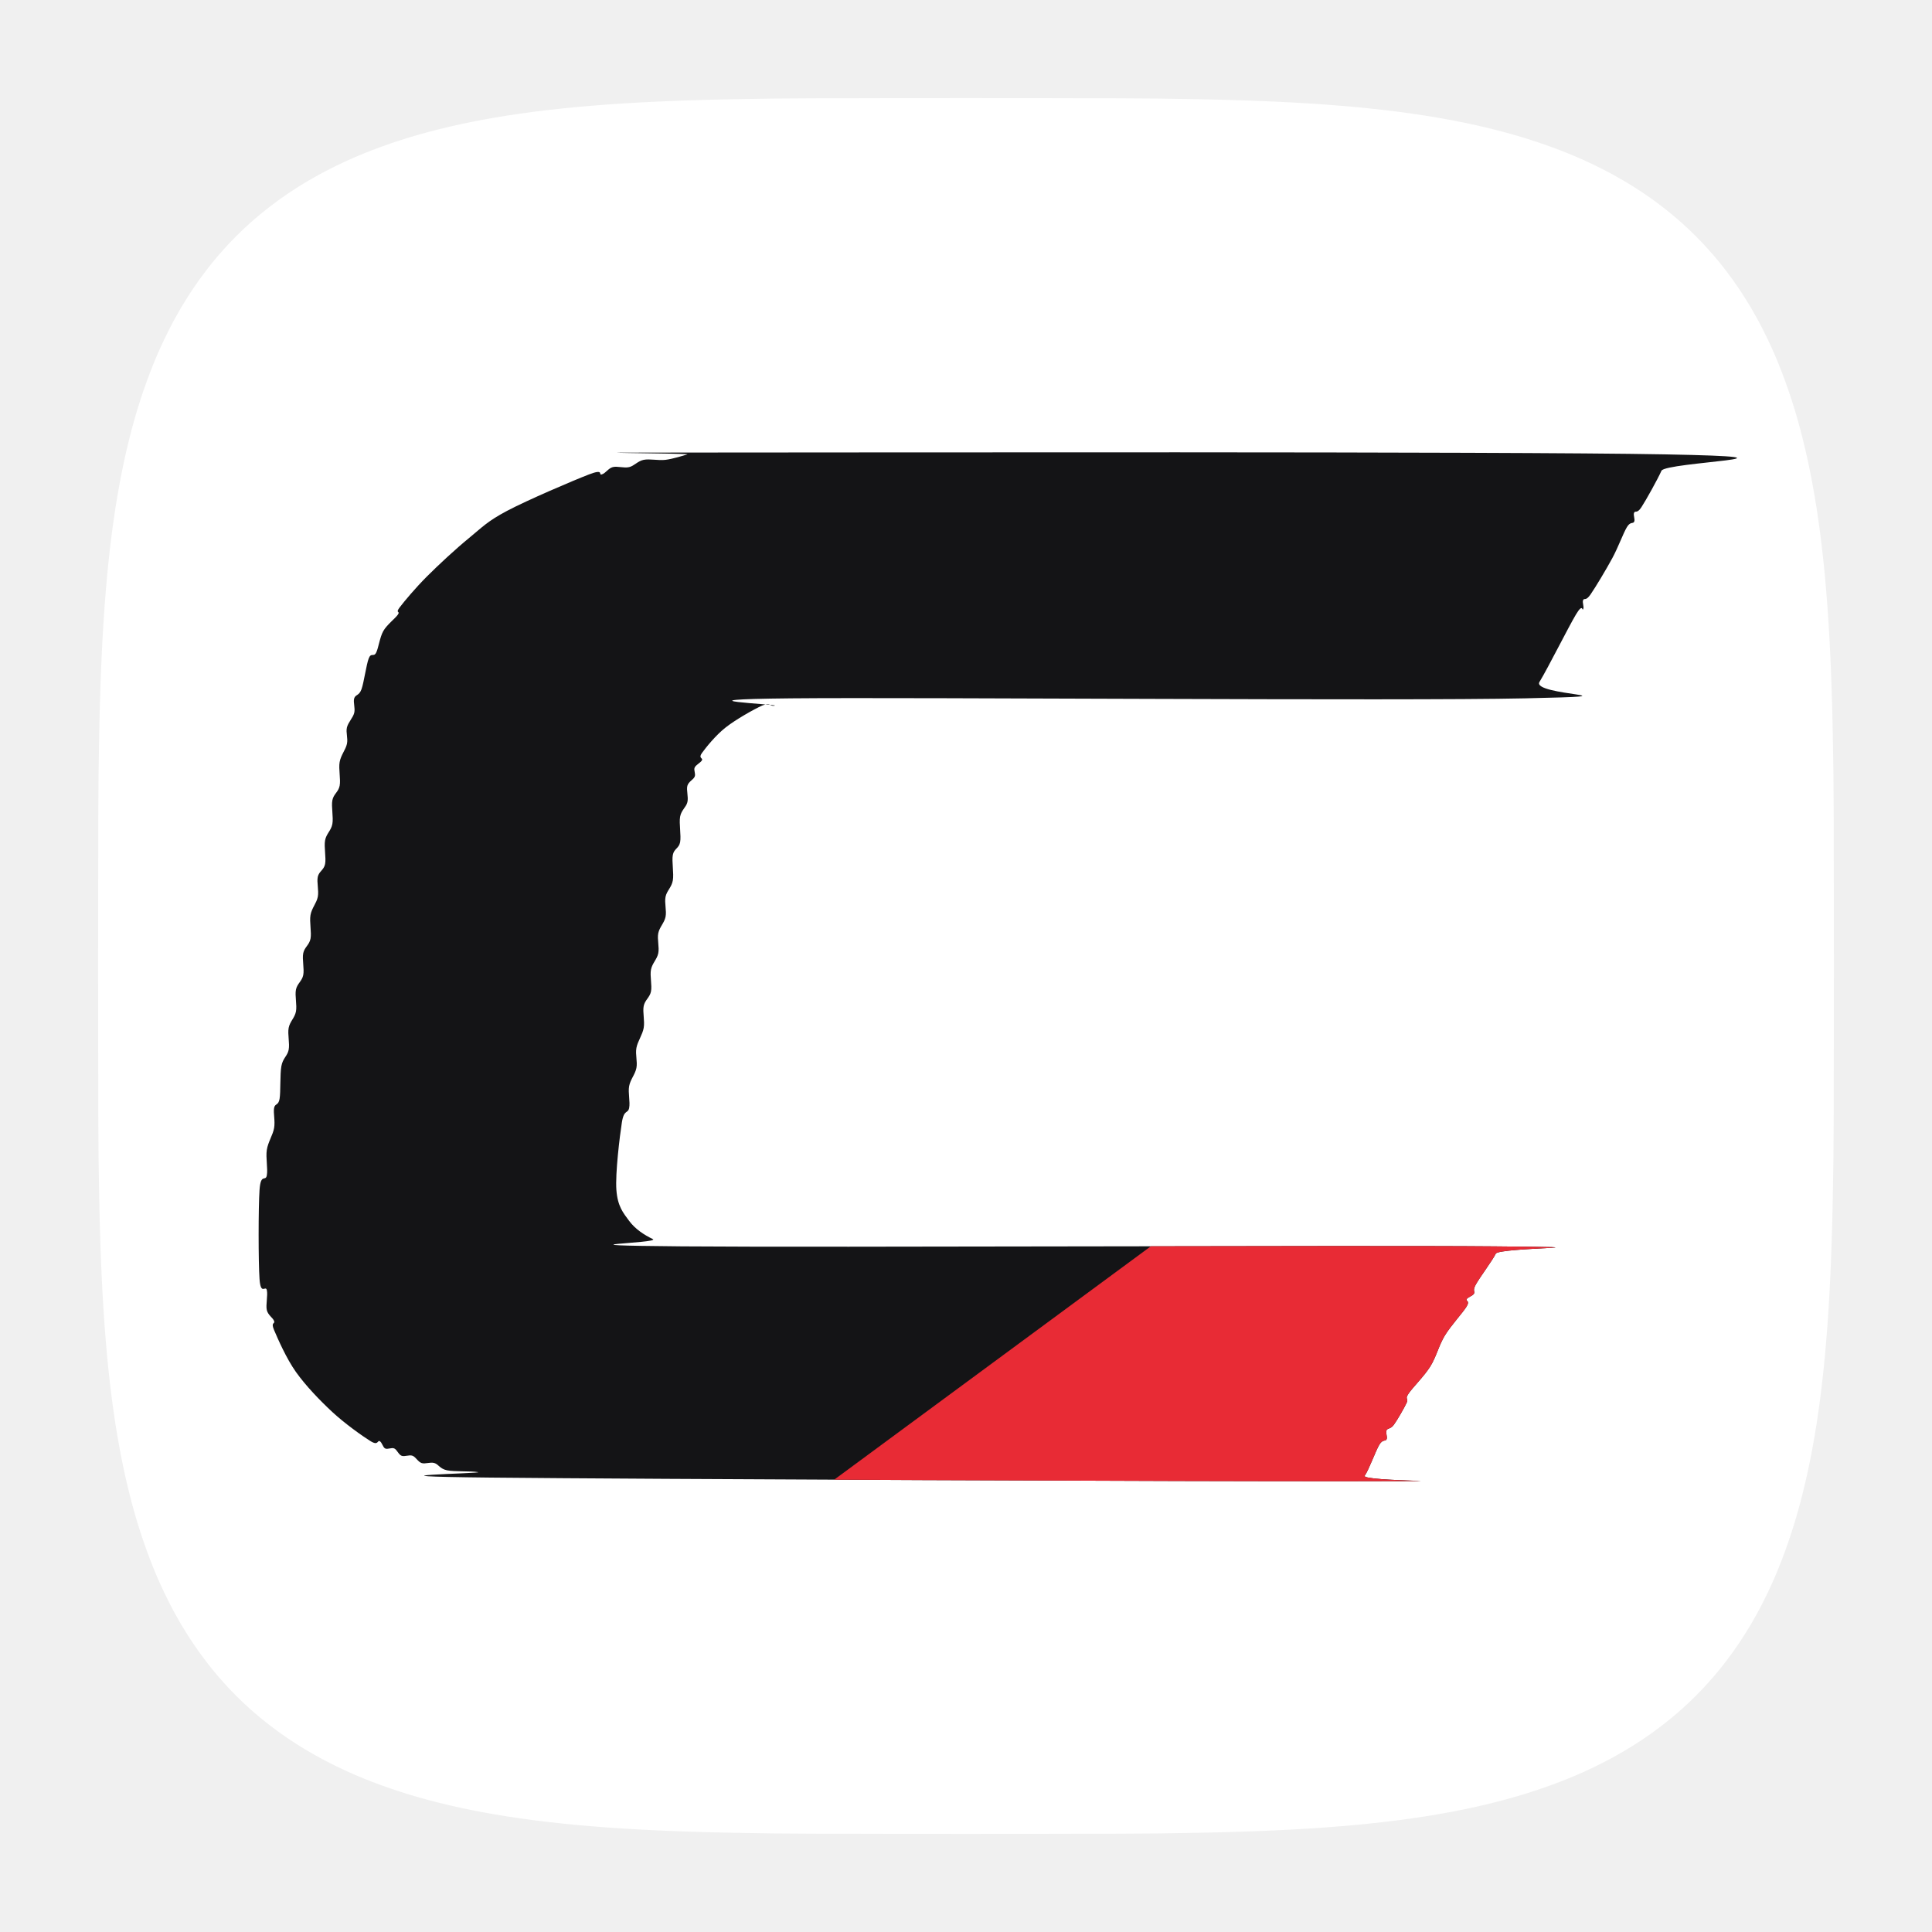
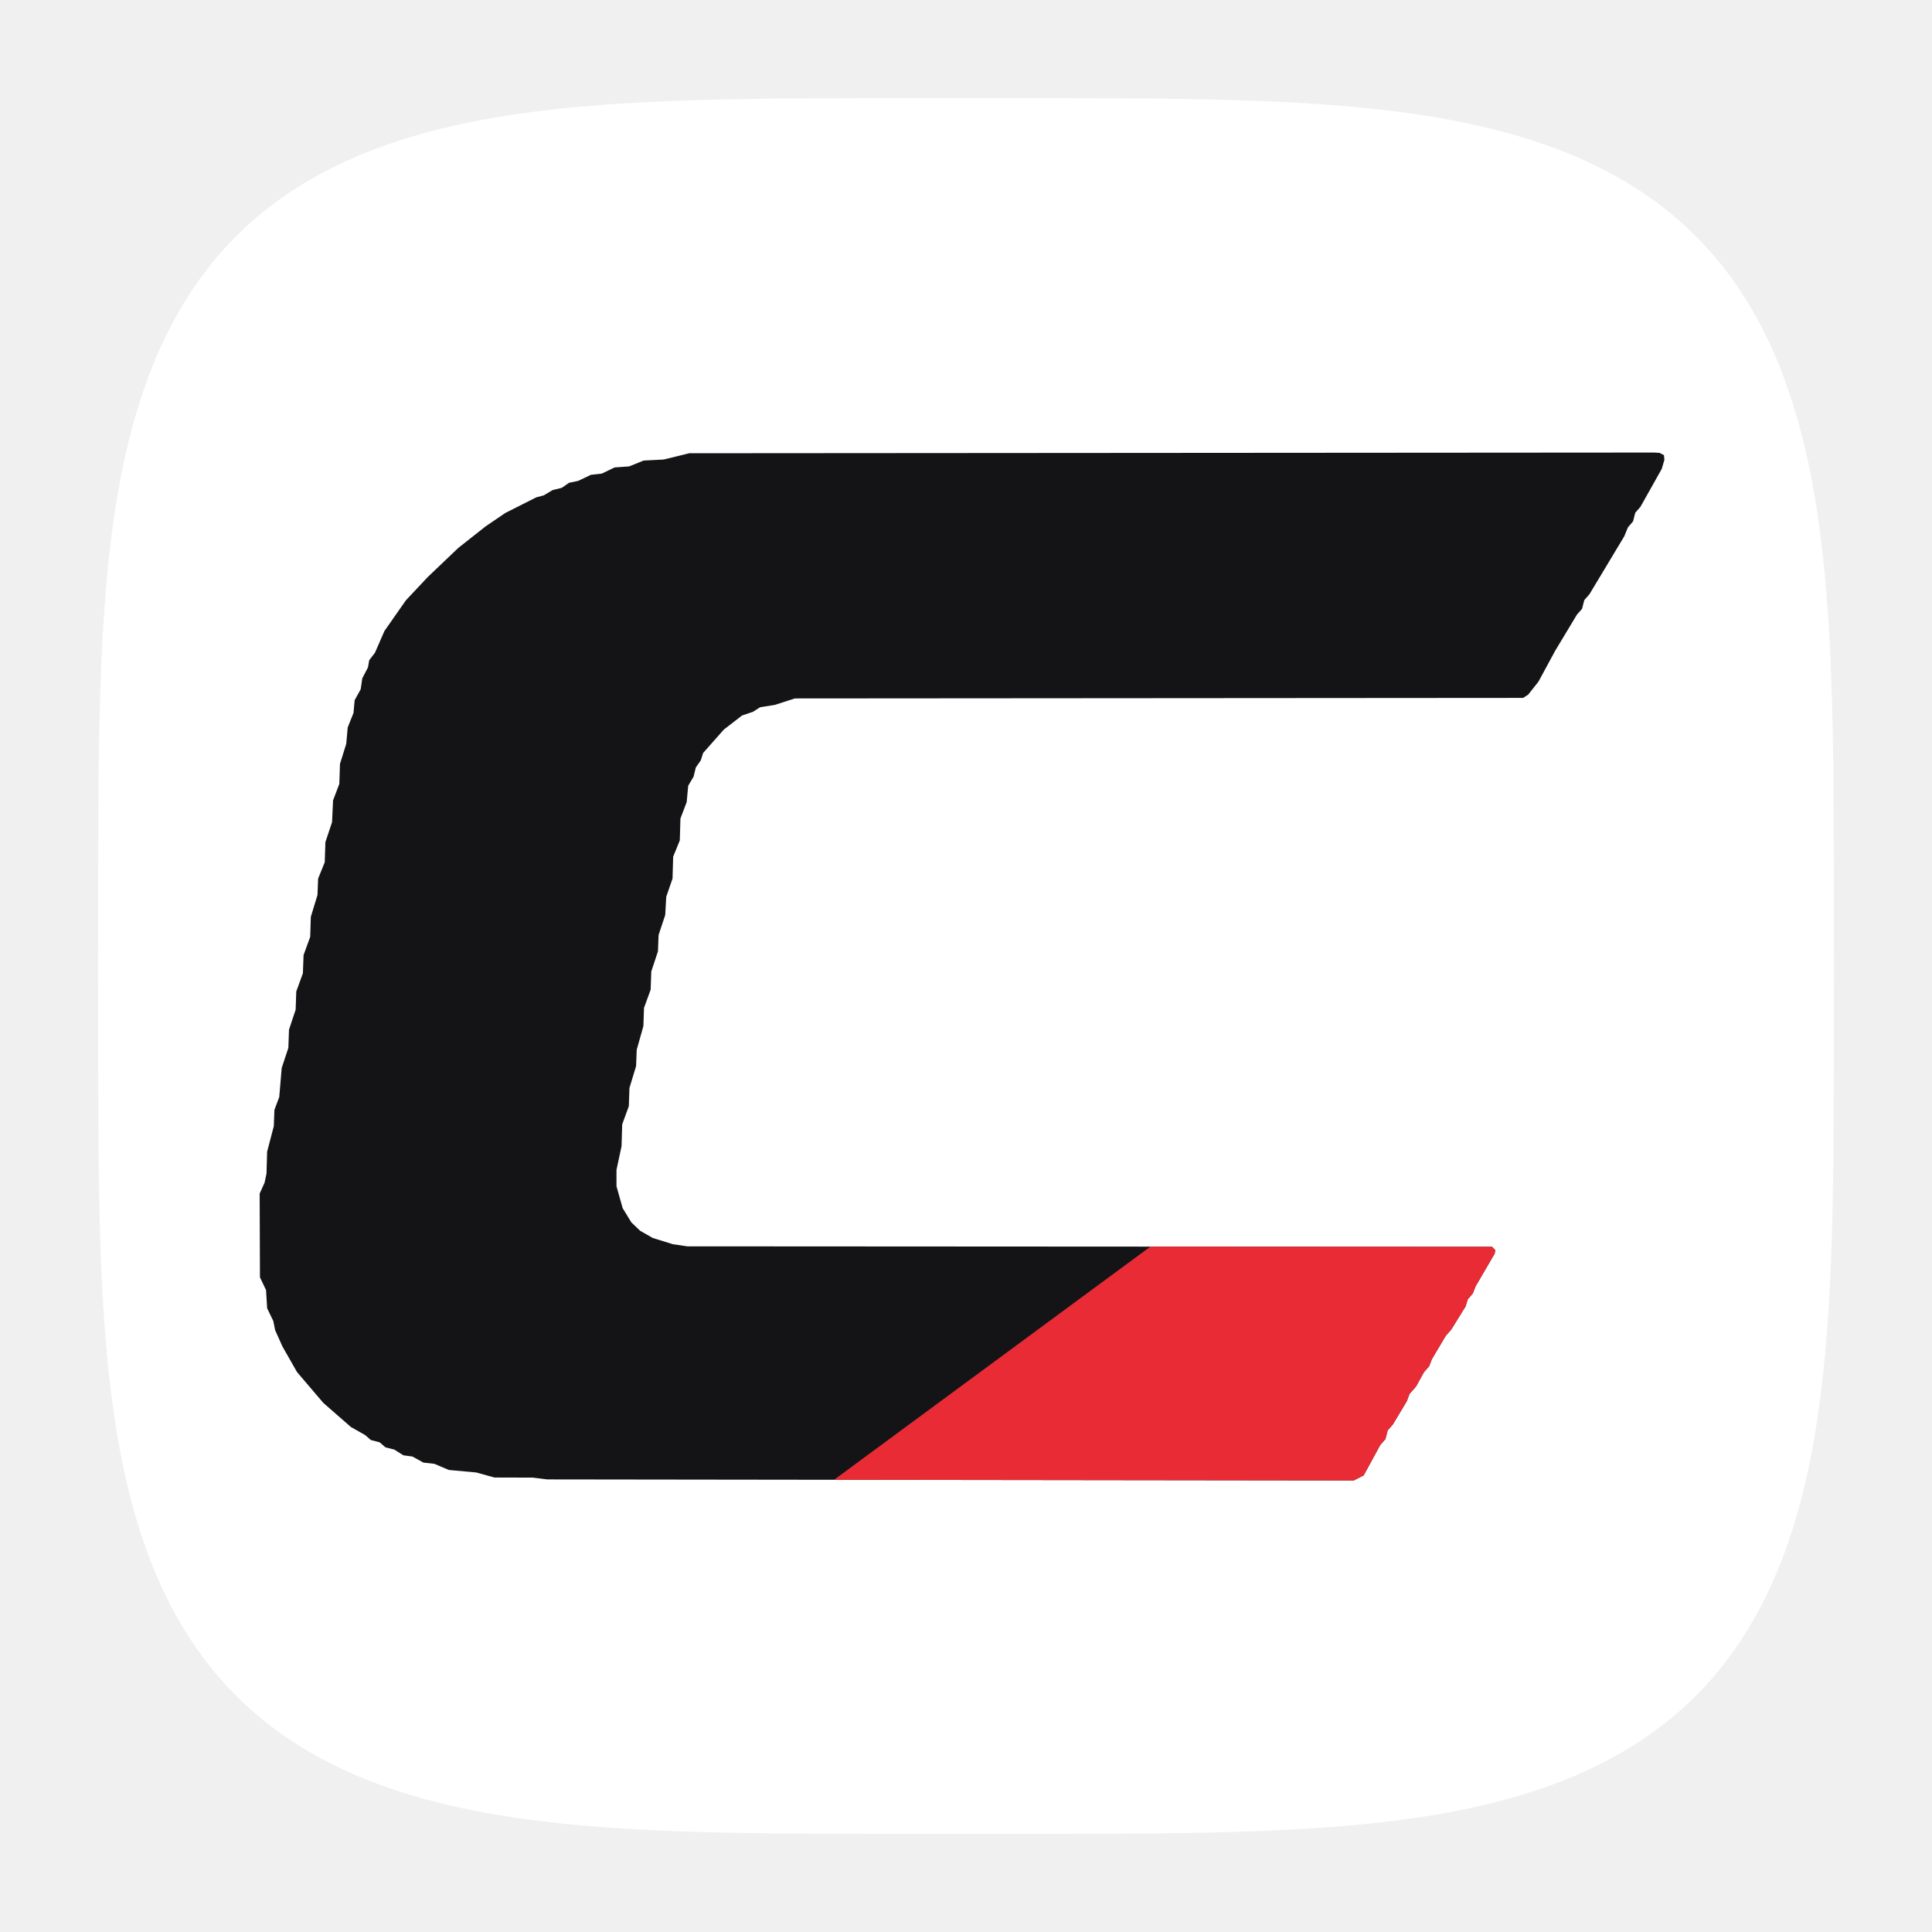
<svg xmlns="http://www.w3.org/2000/svg" viewBox="0 0 512 512" width="512" height="512">
  <path d="M 486.00 256.00 C 486.00 269.59 485.98 287.16 485.94 296.76 C 485.91 306.37 485.85 308.67 485.77 313.63 C 485.70 318.60 485.60 322.59 485.49 326.56 C 485.38 330.52 485.24 334.02 485.09 337.43 C 484.94 340.83 484.77 343.95 484.58 346.97 C 484.39 349.99 484.18 352.82 483.95 355.56 C 483.73 358.30 483.48 360.90 483.21 363.42 C 482.95 365.95 482.66 368.35 482.36 370.70 C 482.05 373.04 481.73 375.29 481.39 377.49 C 481.04 379.68 480.68 381.79 480.30 383.86 C 479.92 385.92 479.52 387.91 479.10 389.86 C 478.68 391.81 478.24 393.70 477.78 395.55 C 477.32 397.40 476.84 399.19 476.34 400.95 C 475.84 402.70 475.32 404.41 474.78 406.08 C 474.24 407.75 473.68 409.38 473.10 410.97 C 472.52 412.56 471.93 414.12 471.31 415.64 C 470.69 417.16 470.05 418.64 469.39 420.10 C 468.72 421.55 468.04 422.97 467.34 424.36 C 466.64 425.75 465.92 427.11 465.17 428.44 C 464.43 429.77 463.66 431.06 462.87 432.33 C 462.09 433.61 461.28 434.85 460.45 436.06 C 459.62 437.28 458.77 438.47 457.89 439.63 C 457.02 440.79 456.12 441.93 455.20 443.04 C 454.28 444.15 453.34 445.23 452.37 446.30 C 451.41 447.36 450.42 448.39 449.41 449.41 C 448.39 450.42 447.36 451.41 446.30 452.37 C 445.23 453.34 444.15 454.28 443.04 455.20 C 441.93 456.12 440.79 457.02 439.63 457.89 C 438.47 458.77 437.28 459.62 436.06 460.45 C 434.85 461.28 433.61 462.09 432.33 462.87 C 431.06 463.66 429.77 464.43 428.44 465.17 C 427.11 465.92 425.75 466.64 424.36 467.34 C 422.97 468.04 421.55 468.72 420.10 469.39 C 418.64 470.05 417.16 470.69 415.64 471.31 C 414.12 471.93 412.56 472.52 410.97 473.10 C 409.38 473.68 407.75 474.24 406.08 474.78 C 404.41 475.32 402.70 475.84 400.95 476.34 C 399.19 476.84 397.40 477.32 395.55 477.78 C 393.70 478.24 391.81 478.68 389.86 479.10 C 387.91 479.52 385.92 479.92 383.86 480.30 C 381.79 480.68 379.68 481.04 377.49 481.39 C 375.29 481.73 373.04 482.05 370.70 482.36 C 368.35 482.66 365.95 482.95 363.42 483.21 C 360.90 483.48 358.30 483.73 355.56 483.95 C 352.82 484.18 349.99 484.39 346.97 484.58 C 343.95 484.77 340.83 484.94 337.43 485.09 C 334.02 485.24 330.52 485.38 326.56 485.49 C 322.59 485.60 318.60 485.70 313.63 485.77 C 308.67 485.85 306.37 485.91 296.76 485.94 C 287.16 485.98 269.59 486.00 256.00 486.00 C 242.41 486.00 224.84 485.98 215.24 485.94 C 205.63 485.91 203.33 485.85 198.37 485.77 C 193.40 485.70 189.41 485.60 185.44 485.49 C 181.48 485.38 177.98 485.24 174.57 485.09 C 171.17 484.94 168.05 484.77 165.03 484.58 C 162.01 484.39 159.18 484.18 156.44 483.95 C 153.70 483.73 151.10 483.48 148.58 483.21 C 146.05 482.95 143.65 482.66 141.30 482.36 C 138.96 482.05 136.71 481.73 134.51 481.39 C 132.32 481.04 130.21 480.68 128.14 480.30 C 126.08 479.92 124.09 479.52 122.14 479.10 C 120.19 478.68 118.30 478.24 116.45 477.78 C 114.60 477.32 112.81 476.84 111.05 476.34 C 109.30 475.84 107.59 475.32 105.92 474.78 C 104.25 474.24 102.62 473.68 101.03 473.10 C 99.44 472.52 97.88 471.93 96.36 471.31 C 94.84 470.69 93.36 470.05 91.90 469.39 C 90.45 468.72 89.03 468.04 87.64 467.34 C 86.25 466.64 84.89 465.92 83.56 465.17 C 82.23 464.43 80.94 463.66 79.67 462.87 C 78.39 462.09 77.15 461.28 75.94 460.45 C 74.72 459.62 73.53 458.77 72.37 457.89 C 71.21 457.02 70.07 456.12 68.96 455.20 C 67.85 454.28 66.77 453.34 65.70 452.37 C 64.64 451.41 63.61 450.42 62.59 449.41 C 61.58 448.39 60.59 447.36 59.63 446.30 C 58.66 445.23 57.72 444.15 56.80 443.04 C 55.88 441.93 54.98 440.79 54.11 439.63 C 53.23 438.47 52.38 437.28 51.55 436.06 C 50.72 434.85 49.91 433.61 49.13 432.33 C 48.34 431.06 47.57 429.77 46.83 428.44 C 46.08 427.11 45.36 425.75 44.66 424.36 C 43.96 422.97 43.28 421.55 42.61 420.10 C 41.95 418.64 41.31 417.16 40.69 415.64 C 40.07 414.12 39.48 412.56 38.90 410.97 C 38.32 409.38 37.76 407.75 37.22 406.08 C 36.68 404.41 36.16 402.70 35.66 400.95 C 35.16 399.19 34.68 397.40 34.22 395.55 C 33.76 393.70 33.32 391.81 32.90 389.86 C 32.48 387.91 32.08 385.92 31.70 383.86 C 31.32 381.79 30.96 379.68 30.61 377.49 C 30.27 375.29 29.95 373.04 29.64 370.70 C 29.34 368.35 29.05 365.95 28.79 363.42 C 28.52 360.90 28.27 358.30 28.05 355.56 C 27.82 352.82 27.61 349.99 27.42 346.97 C 27.23 343.95 27.06 340.83 26.91 337.43 C 26.76 334.02 26.62 330.52 26.51 326.56 C 26.40 322.59 26.30 318.60 26.23 313.63 C 26.15 308.67 26.09 306.37 26.06 296.76 C 26.02 287.16 26.00 269.59 26.00 256.00 C 26.00 242.41 26.02 224.84 26.06 215.24 C 26.09 205.63 26.15 203.33 26.23 198.37 C 26.30 193.40 26.40 189.41 26.51 185.44 C 26.62 181.48 26.76 177.98 26.91 174.57 C 27.06 171.17 27.23 168.05 27.42 165.03 C 27.61 162.01 27.82 159.18 28.05 156.44 C 28.27 153.70 28.52 151.10 28.79 148.58 C 29.05 146.05 29.34 143.65 29.64 141.30 C 29.95 138.96 30.27 136.71 30.61 134.51 C 30.96 132.32 31.32 130.21 31.70 128.14 C 32.08 126.08 32.48 124.09 32.90 122.14 C 33.32 120.19 33.76 118.30 34.22 116.45 C 34.68 114.60 35.16 112.81 35.66 111.05 C 36.16 109.30 36.68 107.59 37.22 105.92 C 37.76 104.25 38.32 102.62 38.90 101.03 C 39.48 99.44 40.07 97.88 40.69 96.36 C 41.31 94.84 41.95 93.36 42.61 91.90 C 43.28 90.45 43.96 89.03 44.66 87.64 C 45.36 86.25 46.08 84.89 46.83 83.56 C 47.57 82.23 48.34 80.94 49.13 79.67 C 49.91 78.39 50.72 77.15 51.55 75.94 C 52.38 74.72 53.23 73.53 54.11 72.37 C 54.98 71.21 55.88 70.07 56.80 68.96 C 57.72 67.85 58.66 66.77 59.63 65.70 C 60.59 64.64 61.58 63.61 62.59 62.59 C 63.61 61.58 64.64 60.59 65.70 59.63 C 66.77 58.66 67.85 57.72 68.96 56.80 C 70.07 55.88 71.21 54.98 72.37 54.11 C 73.53 53.23 74.72 52.38 75.94 51.55 C 77.15 50.72 78.39 49.91 79.67 49.13 C 80.94 48.34 82.23 47.57 83.56 46.83 C 84.89 46.08 86.25 45.36 87.64 44.66 C 89.03 43.96 90.45 43.28 91.90 42.61 C 93.36 41.95 94.84 41.31 96.36 40.69 C 97.88 40.07 99.44 39.48 101.03 38.90 C 102.62 38.32 104.25 37.76 105.92 37.22 C 107.59 36.68 109.30 36.16 111.05 35.66 C 112.81 35.16 114.60 34.68 116.45 34.22 C 118.30 33.76 120.19 33.32 122.14 32.90 C 124.09 32.48 126.08 32.08 128.14 31.70 C 130.21 31.32 132.32 30.96 134.51 30.61 C 136.71 30.27 138.96 29.95 141.30 29.64 C 143.65 29.34 146.05 29.05 148.58 28.79 C 151.10 28.52 153.70 28.27 156.44 28.05 C 159.18 27.82 162.01 27.61 165.03 27.42 C 168.05 27.23 171.17 27.06 174.57 26.91 C 177.98 26.76 181.48 26.62 185.44 26.51 C 189.41 26.40 193.40 26.30 198.37 26.23 C 203.33 26.15 205.63 26.09 215.24 26.06 C 224.84 26.02 242.41 26.00 256.00 26.00 C 269.59 26.00 287.16 26.02 296.76 26.06 C 306.37 26.09 308.67 26.15 313.63 26.23 C 318.60 26.30 322.59 26.40 326.56 26.51 C 330.52 26.62 334.02 26.76 337.43 26.91 C 340.83 27.06 343.95 27.23 346.97 27.42 C 349.99 27.61 352.82 27.82 355.56 28.05 C 358.30 28.27 360.90 28.52 363.42 28.79 C 365.95 29.05 368.35 29.34 370.70 29.64 C 373.04 29.95 375.29 30.27 377.49 30.61 C 379.68 30.96 381.79 31.32 383.86 31.70 C 385.92 32.08 387.91 32.48 389.86 32.90 C 391.81 33.32 393.70 33.76 395.55 34.22 C 397.40 34.68 399.19 35.16 400.95 35.66 C 402.70 36.16 404.41 36.68 406.08 37.22 C 407.75 37.76 409.38 38.32 410.97 38.90 C 412.56 39.48 414.12 40.07 415.64 40.69 C 417.16 41.31 418.64 41.95 420.10 42.61 C 421.55 43.28 422.97 43.96 424.36 44.66 C 425.75 45.36 427.11 46.08 428.44 46.83 C 429.77 47.57 431.06 48.34 432.33 49.13 C 433.61 49.91 434.85 50.72 436.06 51.55 C 437.28 52.38 438.47 53.23 439.63 54.11 C 440.79 54.98 441.93 55.88 443.04 56.80 C 444.15 57.72 445.23 58.66 446.30 59.63 C 447.36 60.59 448.39 61.58 449.41 62.59 C 450.42 63.61 451.41 64.64 452.37 65.70 C 453.34 66.77 454.28 67.85 455.20 68.96 C 456.12 70.07 457.02 71.21 457.89 72.37 C 458.77 73.53 459.62 74.72 460.45 75.94 C 461.28 77.15 462.09 78.39 462.87 79.67 C 463.66 80.94 464.43 82.23 465.17 83.56 C 465.92 84.89 466.64 86.25 467.34 87.64 C 468.04 89.03 468.72 90.45 469.39 91.90 C 470.05 93.36 470.69 94.84 471.31 96.36 C 471.93 97.88 472.52 99.44 473.10 101.03 C 473.68 102.62 474.24 104.25 474.78 105.92 C 475.32 107.59 475.84 109.30 476.34 111.05 C 476.84 112.81 477.32 114.60 477.78 116.45 C 478.24 118.30 478.68 120.19 479.10 122.14 C 479.52 124.09 479.92 126.08 480.30 128.14 C 480.68 130.21 481.04 132.32 481.39 134.51 C 481.73 136.71 482.05 138.96 482.36 141.30 C 482.66 143.65 482.95 146.05 483.21 148.58 C 483.48 151.10 483.73 153.70 483.95 156.44 C 484.18 159.18 484.39 162.01 484.58 165.03 C 484.77 168.05 484.94 171.17 485.09 174.57 C 485.24 177.98 485.38 181.48 485.49 185.44 C 485.60 189.41 485.70 193.40 485.77 198.37 C 485.85 203.33 485.91 205.63 485.94 215.24 C 485.98 224.84 486.00 242.41 486.00 256.00 Z" fill="#FFFFFF" />
  <g transform="translate(68.78 118.00) scale(0.4825)">
-     <path id="glyph" d="M 236.00 4.00 C 325.50 4.00 683.00 3.33 772.00 5.00 C 861.00 6.67 772.17 9.17 770.00 14.00 C 767.83 18.83 761.50 30.17 759.00 34.00 C 756.50 37.83 755.67 35.67 755.00 37.00 C 754.33 38.33 755.67 40.67 755.00 42.00 C 754.33 43.33 753.00 41.67 751.00 45.00 C 749.00 48.33 746.33 55.83 743.00 62.00 C 739.67 68.17 733.67 78.17 731.00 82.00 C 728.33 85.83 727.67 83.67 727.00 85.00 C 726.33 86.33 727.67 88.67 727.00 90.00 C 726.33 91.33 727.00 86.33 723.00 93.00 C 719.00 99.67 707.67 122.33 703.00 130.00 C 698.33 137.67 763.50 137.50 695.00 139.00 C 626.50 140.50 360.67 138.33 292.00 139.00 C 223.33 139.67 285.67 142.33 283.00 143.00 C 280.33 143.67 280.50 141.00 276.00 143.00 C 271.50 145.00 261.50 150.67 256.00 155.00 C 250.50 159.33 245.17 166.00 243.00 169.00 C 240.83 172.00 243.67 171.67 243.00 173.00 C 242.33 174.33 239.67 175.50 239.00 177.00 C 238.33 178.50 239.67 180.33 239.00 182.00 C 238.33 183.67 235.67 184.67 235.00 187.00 C 234.33 189.33 235.67 193.17 235.00 196.00 C 234.33 198.83 231.67 200.33 231.00 204.00 C 230.33 207.67 231.67 214.50 231.00 218.00 C 230.33 221.50 227.67 221.50 227.00 225.00 C 226.33 228.50 227.67 235.17 227.00 239.00 C 226.33 242.83 223.67 244.67 223.00 248.00 C 222.33 251.33 223.67 255.67 223.00 259.00 C 222.33 262.33 219.67 264.67 219.00 268.00 C 218.33 271.33 219.67 275.67 219.00 279.00 C 218.33 282.33 215.67 284.50 215.00 288.00 C 214.33 291.50 215.67 296.67 215.00 300.00 C 214.33 303.33 211.67 304.67 211.00 308.00 C 210.33 311.33 211.67 316.17 211.00 320.00 C 210.33 323.83 207.67 327.33 207.00 331.00 C 206.33 334.67 207.67 338.50 207.00 342.00 C 206.33 345.50 203.67 348.33 203.00 352.00 C 202.33 355.67 203.67 360.67 203.00 364.00 C 202.33 367.33 200.17 364.50 199.00 372.00 C 197.83 379.50 195.33 400.00 196.00 409.00 C 196.67 418.00 199.67 421.50 203.00 426.00 C 206.33 430.50 211.17 433.67 216.00 436.00 C 220.83 438.33 155.00 439.33 232.00 440.00 C 309.00 440.67 603.50 439.33 678.00 440.00 C 752.50 440.67 680.67 440.50 679.00 444.00 C 677.33 447.50 670.00 457.33 668.00 461.00 C 666.00 464.67 667.83 464.67 667.00 466.00 C 666.17 467.33 663.67 467.83 663.00 469.00 C 662.33 470.17 665.00 469.67 663.00 473.00 C 661.00 476.33 654.33 483.50 651.00 489.00 C 647.67 494.50 646.33 500.67 643.00 506.00 C 639.67 511.33 633.17 517.67 631.00 521.00 C 628.83 524.33 631.33 523.17 630.00 526.00 C 628.67 528.83 624.83 535.50 623.00 538.00 C 621.17 540.50 619.67 539.67 619.00 541.00 C 618.33 542.33 619.67 544.67 619.00 546.00 C 618.33 547.33 617.00 545.67 615.00 549.00 C 613.00 552.33 609.33 562.67 607.00 566.00 C 604.67 569.33 681.00 568.83 601.00 569.00 C 521.00 569.17 207.17 567.83 127.00 567.00 C 46.83 566.17 124.00 564.67 120.00 564.00 C 116.00 563.33 107.00 563.83 103.00 563.00 C 99.00 562.17 98.33 559.67 96.00 559.00 C 93.67 558.33 91.00 559.67 89.00 559.00 C 87.00 558.33 85.83 555.67 84.00 555.00 C 82.17 554.33 79.67 555.67 78.00 555.00 C 76.33 554.33 75.50 551.67 74.00 551.00 C 72.50 550.33 70.33 551.67 69.00 551.00 C 67.67 550.33 67.33 547.67 66.00 547.00 C 64.67 546.33 65.33 549.67 61.00 547.00 C 56.67 544.33 46.83 537.33 40.00 531.00 C 33.17 524.67 25.33 516.50 20.00 509.00 C 14.67 501.50 10.00 490.67 8.00 486.00 C 6.00 481.33 8.67 482.83 8.00 481.00 C 7.33 479.17 4.67 477.83 4.00 475.00 C 3.33 472.17 4.67 466.83 4.00 464.00 C 3.33 461.17 0.67 467.17 0.00 458.00 C -0.67 448.83 -0.67 418.50 0.00 409.00 C 0.67 399.50 3.33 404.67 4.00 401.00 C 4.67 397.33 3.33 391.33 4.00 387.00 C 4.67 382.67 7.33 378.83 8.00 375.00 C 8.67 371.17 7.50 366.67 8.00 364.00 C 8.50 361.33 10.33 362.83 11.00 359.00 C 11.67 355.17 11.17 345.50 12.00 341.00 C 12.83 336.50 15.33 335.50 16.00 332.00 C 16.67 328.50 15.33 323.50 16.00 320.00 C 16.67 316.50 19.33 314.50 20.00 311.00 C 20.67 307.50 19.33 302.33 20.00 299.00 C 20.67 295.67 23.33 294.33 24.00 291.00 C 24.67 287.67 23.33 282.33 24.00 279.00 C 24.67 275.67 27.33 274.50 28.00 271.00 C 28.67 267.50 27.33 261.83 28.00 258.00 C 28.67 254.17 31.33 251.50 32.00 248.00 C 32.67 244.50 31.33 240.00 32.00 237.00 C 32.67 234.00 35.33 233.33 36.00 230.00 C 36.67 226.67 35.33 220.67 36.00 217.00 C 36.67 213.33 39.33 211.67 40.00 208.00 C 40.67 204.33 39.33 198.50 40.00 195.00 C 40.67 191.50 43.33 190.50 44.00 187.00 C 44.67 183.50 43.33 177.83 44.00 174.00 C 44.67 170.17 47.33 167.17 48.00 164.00 C 48.67 160.83 47.33 157.83 48.00 155.00 C 48.67 152.17 51.33 149.67 52.00 147.00 C 52.67 144.33 51.33 141.17 52.00 139.00 C 52.67 136.83 54.67 137.67 56.00 134.00 C 57.33 130.33 58.67 120.33 60.00 117.00 C 61.33 113.67 62.67 116.50 64.00 114.00 C 65.33 111.50 66.00 105.50 68.00 102.00 C 70.00 98.50 74.50 95.17 76.00 93.00 C 77.50 90.83 74.33 92.50 77.00 89.00 C 79.67 85.50 85.67 78.33 92.00 72.00 C 98.33 65.67 107.67 57.00 115.00 51.00 C 122.33 45.00 125.00 41.83 136.00 36.00 C 147.00 30.17 172.33 19.33 181.00 16.00 C 189.67 12.67 185.83 16.67 188.00 16.00 C 190.17 15.33 191.50 12.67 194.00 12.00 C 196.50 11.33 200.17 12.67 203.00 12.00 C 205.83 11.33 207.67 8.67 211.00 8.00 C 214.33 7.33 219.00 8.50 223.00 8.00 C 227.00 7.50 232.83 5.67 235.00 5.00 C 237.17 4.33 146.50 4.00 236.00 4.00 Z" fill="#141416" />
+     <path id="glyph" d="M 236.00 4.38 L 766.00 4.00 L 768.99 4.18 L 771.37 5.44 L 771.61 8.01 L 770.14 13.00 L 758.44 33.83 L 755.61 37.05 L 754.39 41.83 L 751.60 45.05 L 749.57 50.00 L 730.44 81.83 L 727.61 85.05 L 726.39 89.83 L 723.55 93.05 L 711.55 113.00 L 702.44 129.83 L 696.82 136.93 L 694.00 138.76 L 294.00 139.05 L 283.00 142.61 L 275.00 143.86 L 271.00 146.40 L 265.00 148.43 L 255.00 156.17 L 243.61 169.05 L 242.39 173.00 L 239.61 177.00 L 238.40 182.00 L 235.44 187.00 L 234.61 196.00 L 231.18 205.00 L 230.83 217.00 L 227.18 226.00 L 226.83 238.00 L 223.38 248.00 L 222.82 258.00 L 219.17 269.00 L 218.82 278.00 L 215.17 289.00 L 214.82 299.00 L 211.17 309.00 L 210.83 319.00 L 207.17 332.00 L 206.82 341.00 L 203.17 353.00 L 202.83 363.00 L 199.18 373.00 L 198.83 385.00 L 196.05 398.00 L 196.06 407.00 L 199.44 419.00 L 204.22 426.83 L 209.05 431.44 L 216.00 435.40 L 227.00 438.82 L 235.00 439.99 L 676.93 440.24 L 678.70 442.07 L 678.38 444.00 L 667.86 462.00 L 666.40 465.83 L 663.61 469.05 L 662.39 473.00 L 654.44 485.83 L 651.56 489.05 L 643.86 502.00 L 642.40 505.83 L 639.56 509.05 L 635.20 516.95 L 631.60 521.05 L 630.14 525.00 L 622.44 537.83 L 619.61 541.05 L 618.39 545.83 L 615.56 549.05 L 606.44 565.77 L 601.00 568.56 L 158.00 568.00 L 150.00 567.01 L 129.00 566.95 L 119.00 564.18 L 104.00 562.82 L 96.00 559.43 L 90.00 558.76 L 84.00 555.44 L 79.00 554.76 L 74.00 551.61 L 69.17 550.39 L 65.95 547.61 L 61.17 546.39 L 57.95 543.60 L 50.17 539.21 L 35.01 525.95 L 20.56 509.00 L 12.59 495.00 L 8.56 486.00 L 7.56 481.00 L 4.18 474.00 L 3.57 464.00 L 0.23 457.00 L 0.07 411.00 L 2.77 405.00 L 3.83 400.00 L 4.17 388.00 L 7.83 374.00 L 8.18 365.00 L 10.82 358.00 L 12.18 342.00 L 15.83 331.00 L 16.18 321.00 L 19.83 310.00 L 20.18 300.00 L 23.82 290.00 L 24.18 280.00 L 27.83 270.00 L 28.17 259.00 L 31.83 247.00 L 32.18 238.00 L 35.82 229.00 L 36.17 218.00 L 39.83 207.00 L 40.39 195.00 L 43.82 186.00 L 44.18 175.00 L 47.62 164.00 L 48.43 155.00 L 51.61 147.00 L 52.24 140.00 L 55.56 134.00 L 56.44 128.00 L 59.56 122.00 L 60.24 118.05 L 63.39 113.95 L 68.61 102.00 L 80.38 85.17 L 92.38 72.38 L 109.17 56.38 L 124.17 44.54 L 135.00 37.18 L 152.00 28.60 L 156.00 27.56 L 161.00 24.60 L 166.00 23.39 L 170.00 20.61 L 175.00 19.57 L 182.00 16.23 L 188.00 15.56 L 195.00 12.18 L 203.00 11.61 L 211.00 8.39 L 222.00 7.83 L 235.00 4.63 Z" fill="#141416" />
    <g clip-path="url(#g)">
      <path d="M 659.60 314.60 L 310.40 572.00 L 776.00 572.00 L 776.00 314.60 Z" fill="#E82B35" />
    </g>
  </g>
  <defs>
    <clipPath id="g">
-       <path d="M 236.00 4.00 C 325.50 4.00 683.00 3.33 772.00 5.00 C 861.00 6.67 772.17 9.17 770.00 14.00 C 767.83 18.83 761.50 30.17 759.00 34.00 C 756.50 37.83 755.67 35.67 755.00 37.00 C 754.33 38.33 755.67 40.67 755.00 42.00 C 754.33 43.33 753.00 41.67 751.00 45.00 C 749.00 48.33 746.33 55.83 743.00 62.00 C 739.67 68.17 733.67 78.17 731.00 82.00 C 728.33 85.83 727.67 83.67 727.00 85.00 C 726.33 86.33 727.67 88.67 727.00 90.00 C 726.33 91.33 727.00 86.33 723.00 93.00 C 719.00 99.67 707.67 122.33 703.00 130.00 C 698.33 137.67 763.50 137.50 695.00 139.00 C 626.50 140.50 360.67 138.33 292.00 139.00 C 223.33 139.67 285.67 142.33 283.00 143.00 C 280.33 143.67 280.50 141.00 276.00 143.00 C 271.50 145.00 261.50 150.67 256.00 155.00 C 250.50 159.33 245.17 166.00 243.00 169.00 C 240.83 172.00 243.67 171.67 243.00 173.00 C 242.33 174.33 239.67 175.50 239.00 177.00 C 238.33 178.50 239.67 180.33 239.00 182.00 C 238.33 183.67 235.67 184.67 235.00 187.00 C 234.33 189.33 235.67 193.17 235.00 196.00 C 234.33 198.83 231.67 200.33 231.00 204.00 C 230.33 207.67 231.67 214.50 231.00 218.00 C 230.33 221.50 227.67 221.50 227.00 225.00 C 226.33 228.50 227.67 235.17 227.00 239.00 C 226.33 242.83 223.67 244.67 223.00 248.00 C 222.33 251.33 223.67 255.67 223.00 259.00 C 222.33 262.33 219.67 264.67 219.00 268.00 C 218.33 271.33 219.67 275.67 219.00 279.00 C 218.33 282.33 215.67 284.50 215.00 288.00 C 214.33 291.50 215.67 296.67 215.00 300.00 C 214.33 303.33 211.67 304.67 211.00 308.00 C 210.33 311.33 211.67 316.17 211.00 320.00 C 210.33 323.83 207.67 327.33 207.00 331.00 C 206.33 334.67 207.67 338.50 207.00 342.00 C 206.33 345.50 203.67 348.33 203.00 352.00 C 202.33 355.67 203.67 360.67 203.00 364.00 C 202.33 367.33 200.17 364.50 199.00 372.00 C 197.83 379.50 195.33 400.00 196.00 409.00 C 196.67 418.00 199.67 421.50 203.00 426.00 C 206.33 430.50 211.17 433.67 216.00 436.00 C 220.83 438.33 155.00 439.33 232.00 440.00 C 309.00 440.67 603.50 439.33 678.00 440.00 C 752.50 440.67 680.67 440.50 679.00 444.00 C 677.33 447.50 670.00 457.33 668.00 461.00 C 666.00 464.67 667.83 464.67 667.00 466.00 C 666.17 467.33 663.67 467.83 663.00 469.00 C 662.33 470.17 665.00 469.67 663.00 473.00 C 661.00 476.33 654.33 483.50 651.00 489.00 C 647.67 494.50 646.33 500.67 643.00 506.00 C 639.67 511.33 633.17 517.67 631.00 521.00 C 628.83 524.33 631.33 523.17 630.00 526.00 C 628.67 528.83 624.83 535.50 623.00 538.00 C 621.17 540.50 619.67 539.67 619.00 541.00 C 618.33 542.33 619.67 544.67 619.00 546.00 C 618.33 547.33 617.00 545.67 615.00 549.00 C 613.00 552.33 609.33 562.67 607.00 566.00 C 604.67 569.33 681.00 568.83 601.00 569.00 C 521.00 569.17 207.17 567.83 127.00 567.00 C 46.83 566.17 124.00 564.67 120.00 564.00 C 116.00 563.33 107.00 563.83 103.00 563.00 C 99.00 562.17 98.33 559.67 96.00 559.00 C 93.67 558.33 91.00 559.67 89.00 559.00 C 87.00 558.33 85.83 555.67 84.00 555.00 C 82.17 554.33 79.67 555.67 78.00 555.00 C 76.33 554.33 75.50 551.67 74.00 551.00 C 72.50 550.33 70.33 551.67 69.00 551.00 C 67.67 550.33 67.33 547.67 66.00 547.00 C 64.67 546.33 65.33 549.67 61.00 547.00 C 56.67 544.33 46.83 537.33 40.00 531.00 C 33.17 524.67 25.33 516.50 20.00 509.00 C 14.67 501.50 10.00 490.67 8.00 486.00 C 6.00 481.33 8.67 482.83 8.00 481.00 C 7.33 479.17 4.67 477.83 4.00 475.00 C 3.33 472.17 4.67 466.83 4.00 464.00 C 3.33 461.17 0.67 467.17 0.00 458.00 C -0.67 448.83 -0.67 418.50 0.00 409.00 C 0.67 399.50 3.33 404.67 4.00 401.00 C 4.67 397.33 3.33 391.33 4.00 387.00 C 4.67 382.67 7.33 378.83 8.00 375.00 C 8.67 371.17 7.50 366.67 8.00 364.00 C 8.50 361.33 10.33 362.83 11.00 359.00 C 11.67 355.17 11.17 345.50 12.00 341.00 C 12.83 336.50 15.33 335.50 16.00 332.00 C 16.67 328.50 15.33 323.50 16.00 320.00 C 16.67 316.50 19.33 314.50 20.00 311.00 C 20.67 307.50 19.33 302.33 20.00 299.00 C 20.67 295.67 23.33 294.33 24.00 291.00 C 24.67 287.67 23.33 282.33 24.00 279.00 C 24.67 275.67 27.33 274.50 28.00 271.00 C 28.67 267.50 27.33 261.83 28.00 258.00 C 28.67 254.17 31.33 251.50 32.00 248.00 C 32.67 244.50 31.33 240.00 32.00 237.00 C 32.67 234.00 35.33 233.33 36.00 230.00 C 36.67 226.67 35.33 220.67 36.00 217.00 C 36.67 213.33 39.33 211.67 40.00 208.00 C 40.67 204.33 39.33 198.50 40.00 195.00 C 40.67 191.50 43.33 190.50 44.00 187.00 C 44.67 183.50 43.33 177.83 44.00 174.00 C 44.67 170.17 47.33 167.17 48.00 164.00 C 48.67 160.83 47.33 157.83 48.00 155.00 C 48.67 152.17 51.33 149.67 52.00 147.00 C 52.67 144.33 51.33 141.17 52.00 139.00 C 52.67 136.83 54.67 137.67 56.00 134.00 C 57.33 130.33 58.67 120.33 60.00 117.00 C 61.33 113.67 62.67 116.50 64.00 114.00 C 65.33 111.50 66.00 105.50 68.00 102.00 C 70.00 98.50 74.50 95.17 76.00 93.00 C 77.50 90.83 74.33 92.50 77.00 89.00 C 79.67 85.50 85.67 78.33 92.00 72.00 C 98.33 65.67 107.67 57.00 115.00 51.00 C 122.33 45.00 125.00 41.83 136.00 36.00 C 147.00 30.17 172.33 19.33 181.00 16.00 C 189.67 12.67 185.83 16.67 188.00 16.00 C 190.17 15.33 191.50 12.67 194.00 12.00 C 196.50 11.33 200.17 12.67 203.00 12.00 C 205.83 11.33 207.67 8.67 211.00 8.00 C 214.33 7.33 219.00 8.50 223.00 8.00 C 227.00 7.50 232.83 5.67 235.00 5.00 C 237.17 4.33 146.50 4.00 236.00 4.00 Z" />
+       <path d="M 236.00 4.38 L 766.00 4.00 L 768.99 4.18 L 771.37 5.44 L 771.61 8.01 L 770.14 13.00 L 758.44 33.83 L 755.61 37.05 L 754.39 41.83 L 751.60 45.05 L 749.57 50.00 L 730.44 81.83 L 727.61 85.05 L 726.39 89.83 L 723.55 93.05 L 711.55 113.00 L 702.44 129.83 L 696.82 136.93 L 694.00 138.76 L 294.00 139.05 L 283.00 142.61 L 275.00 143.86 L 271.00 146.40 L 265.00 148.43 L 255.00 156.17 L 243.61 169.05 L 242.39 173.00 L 239.61 177.00 L 238.40 182.00 L 235.44 187.00 L 234.61 196.00 L 231.18 205.00 L 230.83 217.00 L 227.18 226.00 L 226.83 238.00 L 223.38 248.00 L 222.82 258.00 L 219.17 269.00 L 218.82 278.00 L 215.17 289.00 L 214.82 299.00 L 211.17 309.00 L 210.83 319.00 L 207.17 332.00 L 206.82 341.00 L 203.17 353.00 L 202.83 363.00 L 199.18 373.00 L 198.83 385.00 L 196.05 398.00 L 196.06 407.00 L 199.44 419.00 L 204.22 426.83 L 209.05 431.44 L 216.00 435.40 L 227.00 438.82 L 235.00 439.99 L 676.93 440.24 L 678.70 442.07 L 678.38 444.00 L 667.86 462.00 L 666.40 465.83 L 663.61 469.05 L 662.39 473.00 L 654.44 485.83 L 651.56 489.05 L 643.86 502.00 L 642.40 505.83 L 639.56 509.05 L 635.20 516.95 L 631.60 521.05 L 630.14 525.00 L 622.44 537.83 L 619.61 541.05 L 618.39 545.83 L 615.56 549.05 L 606.44 565.77 L 601.00 568.56 L 158.00 568.00 L 150.00 567.01 L 129.00 566.95 L 119.00 564.18 L 104.00 562.82 L 96.00 559.43 L 90.00 558.76 L 84.00 555.44 L 79.00 554.76 L 74.00 551.61 L 69.17 550.39 L 65.95 547.61 L 61.17 546.39 L 57.95 543.60 L 50.17 539.21 L 35.01 525.95 L 20.56 509.00 L 12.59 495.00 L 8.56 486.00 L 7.56 481.00 L 4.18 474.00 L 3.57 464.00 L 0.23 457.00 L 0.07 411.00 L 2.77 405.00 L 3.83 400.00 L 4.17 388.00 L 7.83 374.00 L 8.18 365.00 L 10.82 358.00 L 12.18 342.00 L 15.83 331.00 L 16.18 321.00 L 19.83 310.00 L 20.18 300.00 L 23.82 290.00 L 24.18 280.00 L 27.83 270.00 L 28.17 259.00 L 31.83 247.00 L 32.18 238.00 L 35.82 229.00 L 36.17 218.00 L 39.83 207.00 L 40.39 195.00 L 43.82 186.00 L 44.18 175.00 L 47.62 164.00 L 48.43 155.00 L 51.61 147.00 L 52.24 140.00 L 55.56 134.00 L 56.44 128.00 L 59.56 122.00 L 60.24 118.05 L 63.39 113.95 L 68.61 102.00 L 80.38 85.17 L 92.38 72.38 L 109.17 56.38 L 124.17 44.54 L 135.00 37.18 L 152.00 28.60 L 156.00 27.56 L 161.00 24.60 L 166.00 23.39 L 170.00 20.61 L 175.00 19.57 L 182.00 16.23 L 188.00 15.56 L 195.00 12.18 L 203.00 11.61 L 211.00 8.39 L 222.00 7.83 L 235.00 4.63 Z" />
    </clipPath>
  </defs>
</svg>
